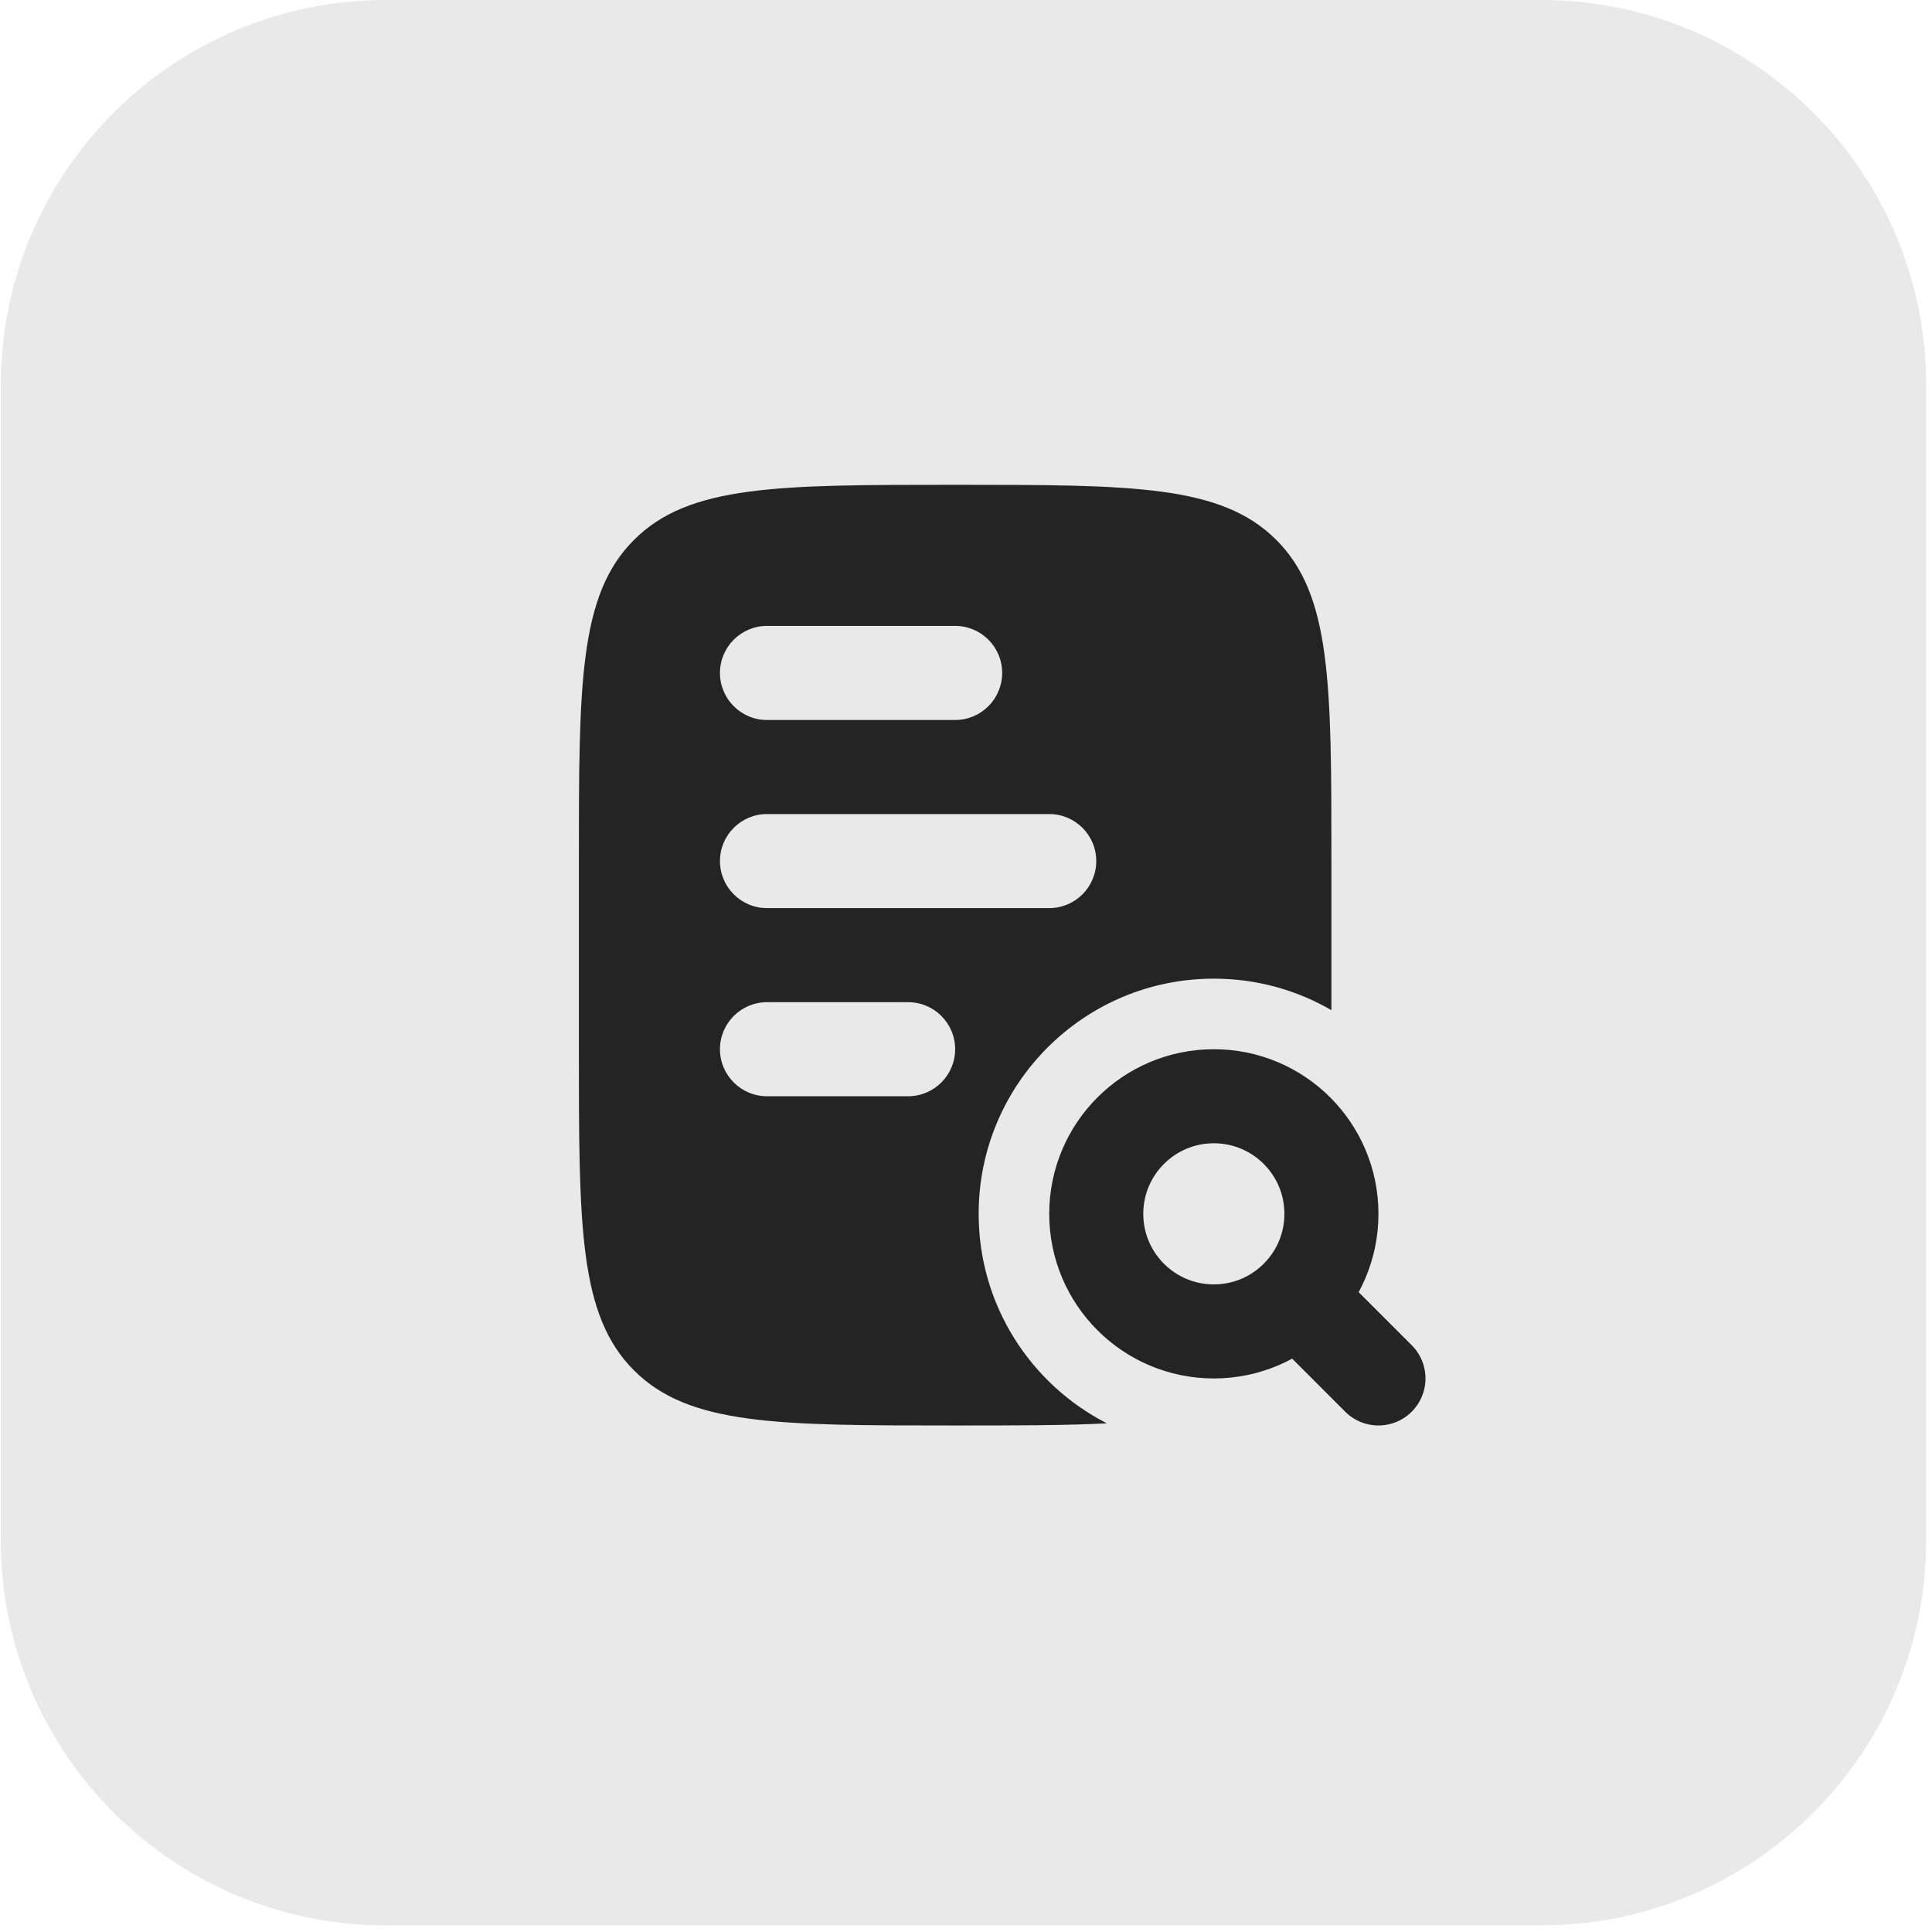
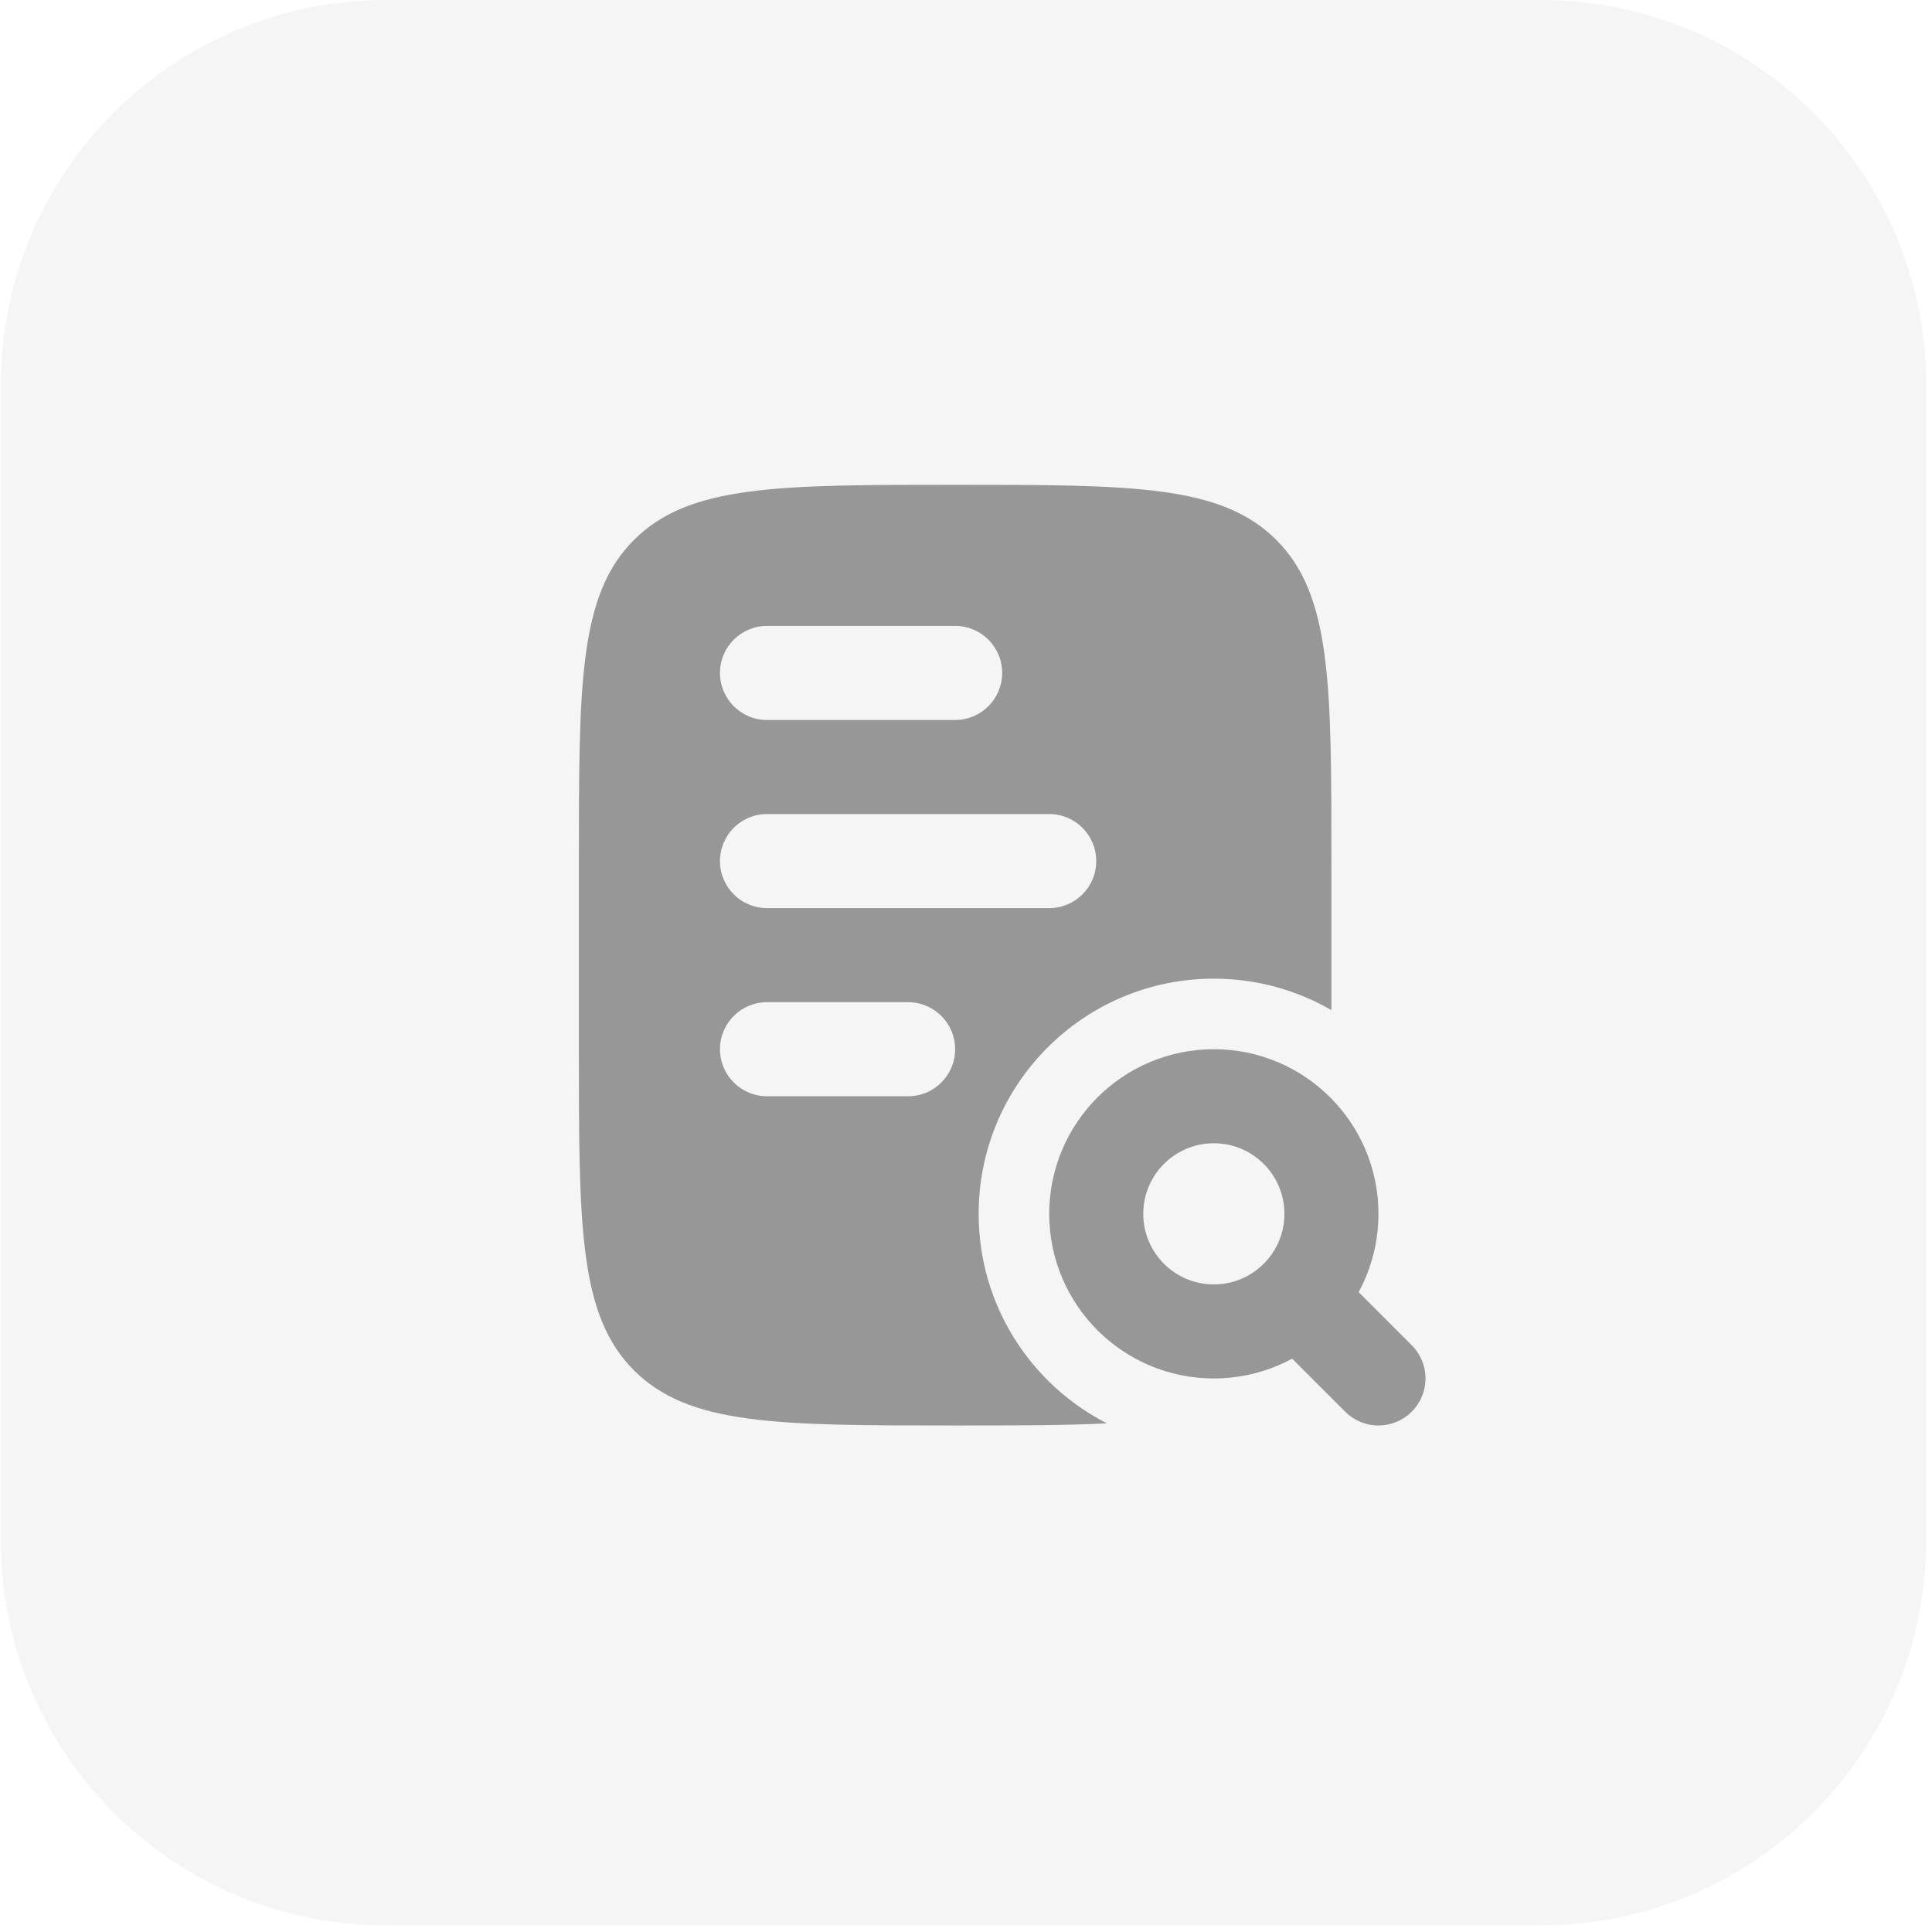
<svg xmlns="http://www.w3.org/2000/svg" width="89" height="89" viewBox="0 0 89 89" fill="none">
-   <rect x="0.037" width="88.695" height="88.695" rx="17.739" fill="#242424" fill-opacity="0.1" />
-   <circle cx="55.917" cy="55.917" r="5.417" stroke="#242424" stroke-width="4.333" />
-   <path d="M63.5 63.5L60.25 60.25" stroke="#242424" stroke-width="4.333" stroke-linecap="round" />
-   <path fill-rule="evenodd" clip-rule="evenodd" d="M26.667 39.667C26.667 31.496 26.667 27.41 29.205 24.872C31.743 22.333 35.829 22.333 44 22.333C52.171 22.333 56.257 22.333 58.795 24.872C61.333 27.41 61.333 31.496 61.333 39.667V46.533C59.74 45.611 57.89 45.083 55.916 45.083C49.934 45.083 45.083 49.934 45.083 55.917C45.083 60.126 47.484 63.775 50.991 65.568C49.063 65.667 46.766 65.667 44 65.667C35.829 65.667 31.743 65.667 29.205 63.128C26.667 60.59 26.667 56.504 26.667 48.333V39.667ZM35.333 28.833C34.137 28.833 33.166 29.803 33.166 31C33.166 32.197 34.137 33.167 35.333 33.167H44C45.197 33.167 46.166 32.197 46.166 31C46.166 29.803 45.197 28.833 44 28.833H35.333ZM35.333 37.5C34.137 37.5 33.166 38.47 33.166 39.667C33.166 40.863 34.137 41.833 35.333 41.833L48.333 41.833C49.53 41.833 50.5 40.863 50.5 39.667C50.5 38.47 49.53 37.5 48.333 37.5L35.333 37.5ZM35.333 46.167C34.137 46.167 33.166 47.137 33.166 48.333C33.166 49.53 34.137 50.5 35.333 50.5H41.833C43.03 50.5 44 49.53 44 48.333C44 47.137 43.03 46.167 41.833 46.167H35.333Z" fill="#242424" />
+   <rect x="0.037" width="88.695" height="88.695" rx="17.739" fill="#979797" fill-opacity="0.1" />
+   <circle cx="55.917" cy="55.917" r="5.417" stroke="#979797" stroke-width="4.333" />
+   <path d="M63.5 63.5L60.25 60.25" stroke="#979797" stroke-width="4.333" stroke-linecap="round" />
+   <path fill-rule="evenodd" clip-rule="evenodd" d="M26.667 39.667C26.667 31.496 26.667 27.41 29.205 24.872C31.743 22.333 35.829 22.333 44 22.333C52.171 22.333 56.257 22.333 58.795 24.872C61.333 27.41 61.333 31.496 61.333 39.667V46.533C59.74 45.611 57.89 45.083 55.916 45.083C49.934 45.083 45.083 49.934 45.083 55.917C45.083 60.126 47.484 63.775 50.991 65.568C49.063 65.667 46.766 65.667 44 65.667C35.829 65.667 31.743 65.667 29.205 63.128C26.667 60.59 26.667 56.504 26.667 48.333V39.667ZM35.333 28.833C34.137 28.833 33.166 29.803 33.166 31C33.166 32.197 34.137 33.167 35.333 33.167H44C45.197 33.167 46.166 32.197 46.166 31C46.166 29.803 45.197 28.833 44 28.833H35.333ZM35.333 37.5C34.137 37.5 33.166 38.47 33.166 39.667C33.166 40.863 34.137 41.833 35.333 41.833L48.333 41.833C49.53 41.833 50.5 40.863 50.5 39.667C50.5 38.47 49.53 37.5 48.333 37.5L35.333 37.5ZM35.333 46.167C34.137 46.167 33.166 47.137 33.166 48.333C33.166 49.53 34.137 50.5 35.333 50.5H41.833C43.03 50.5 44 49.53 44 48.333C44 47.137 43.03 46.167 41.833 46.167H35.333Z" fill="#979797" />
</svg>
